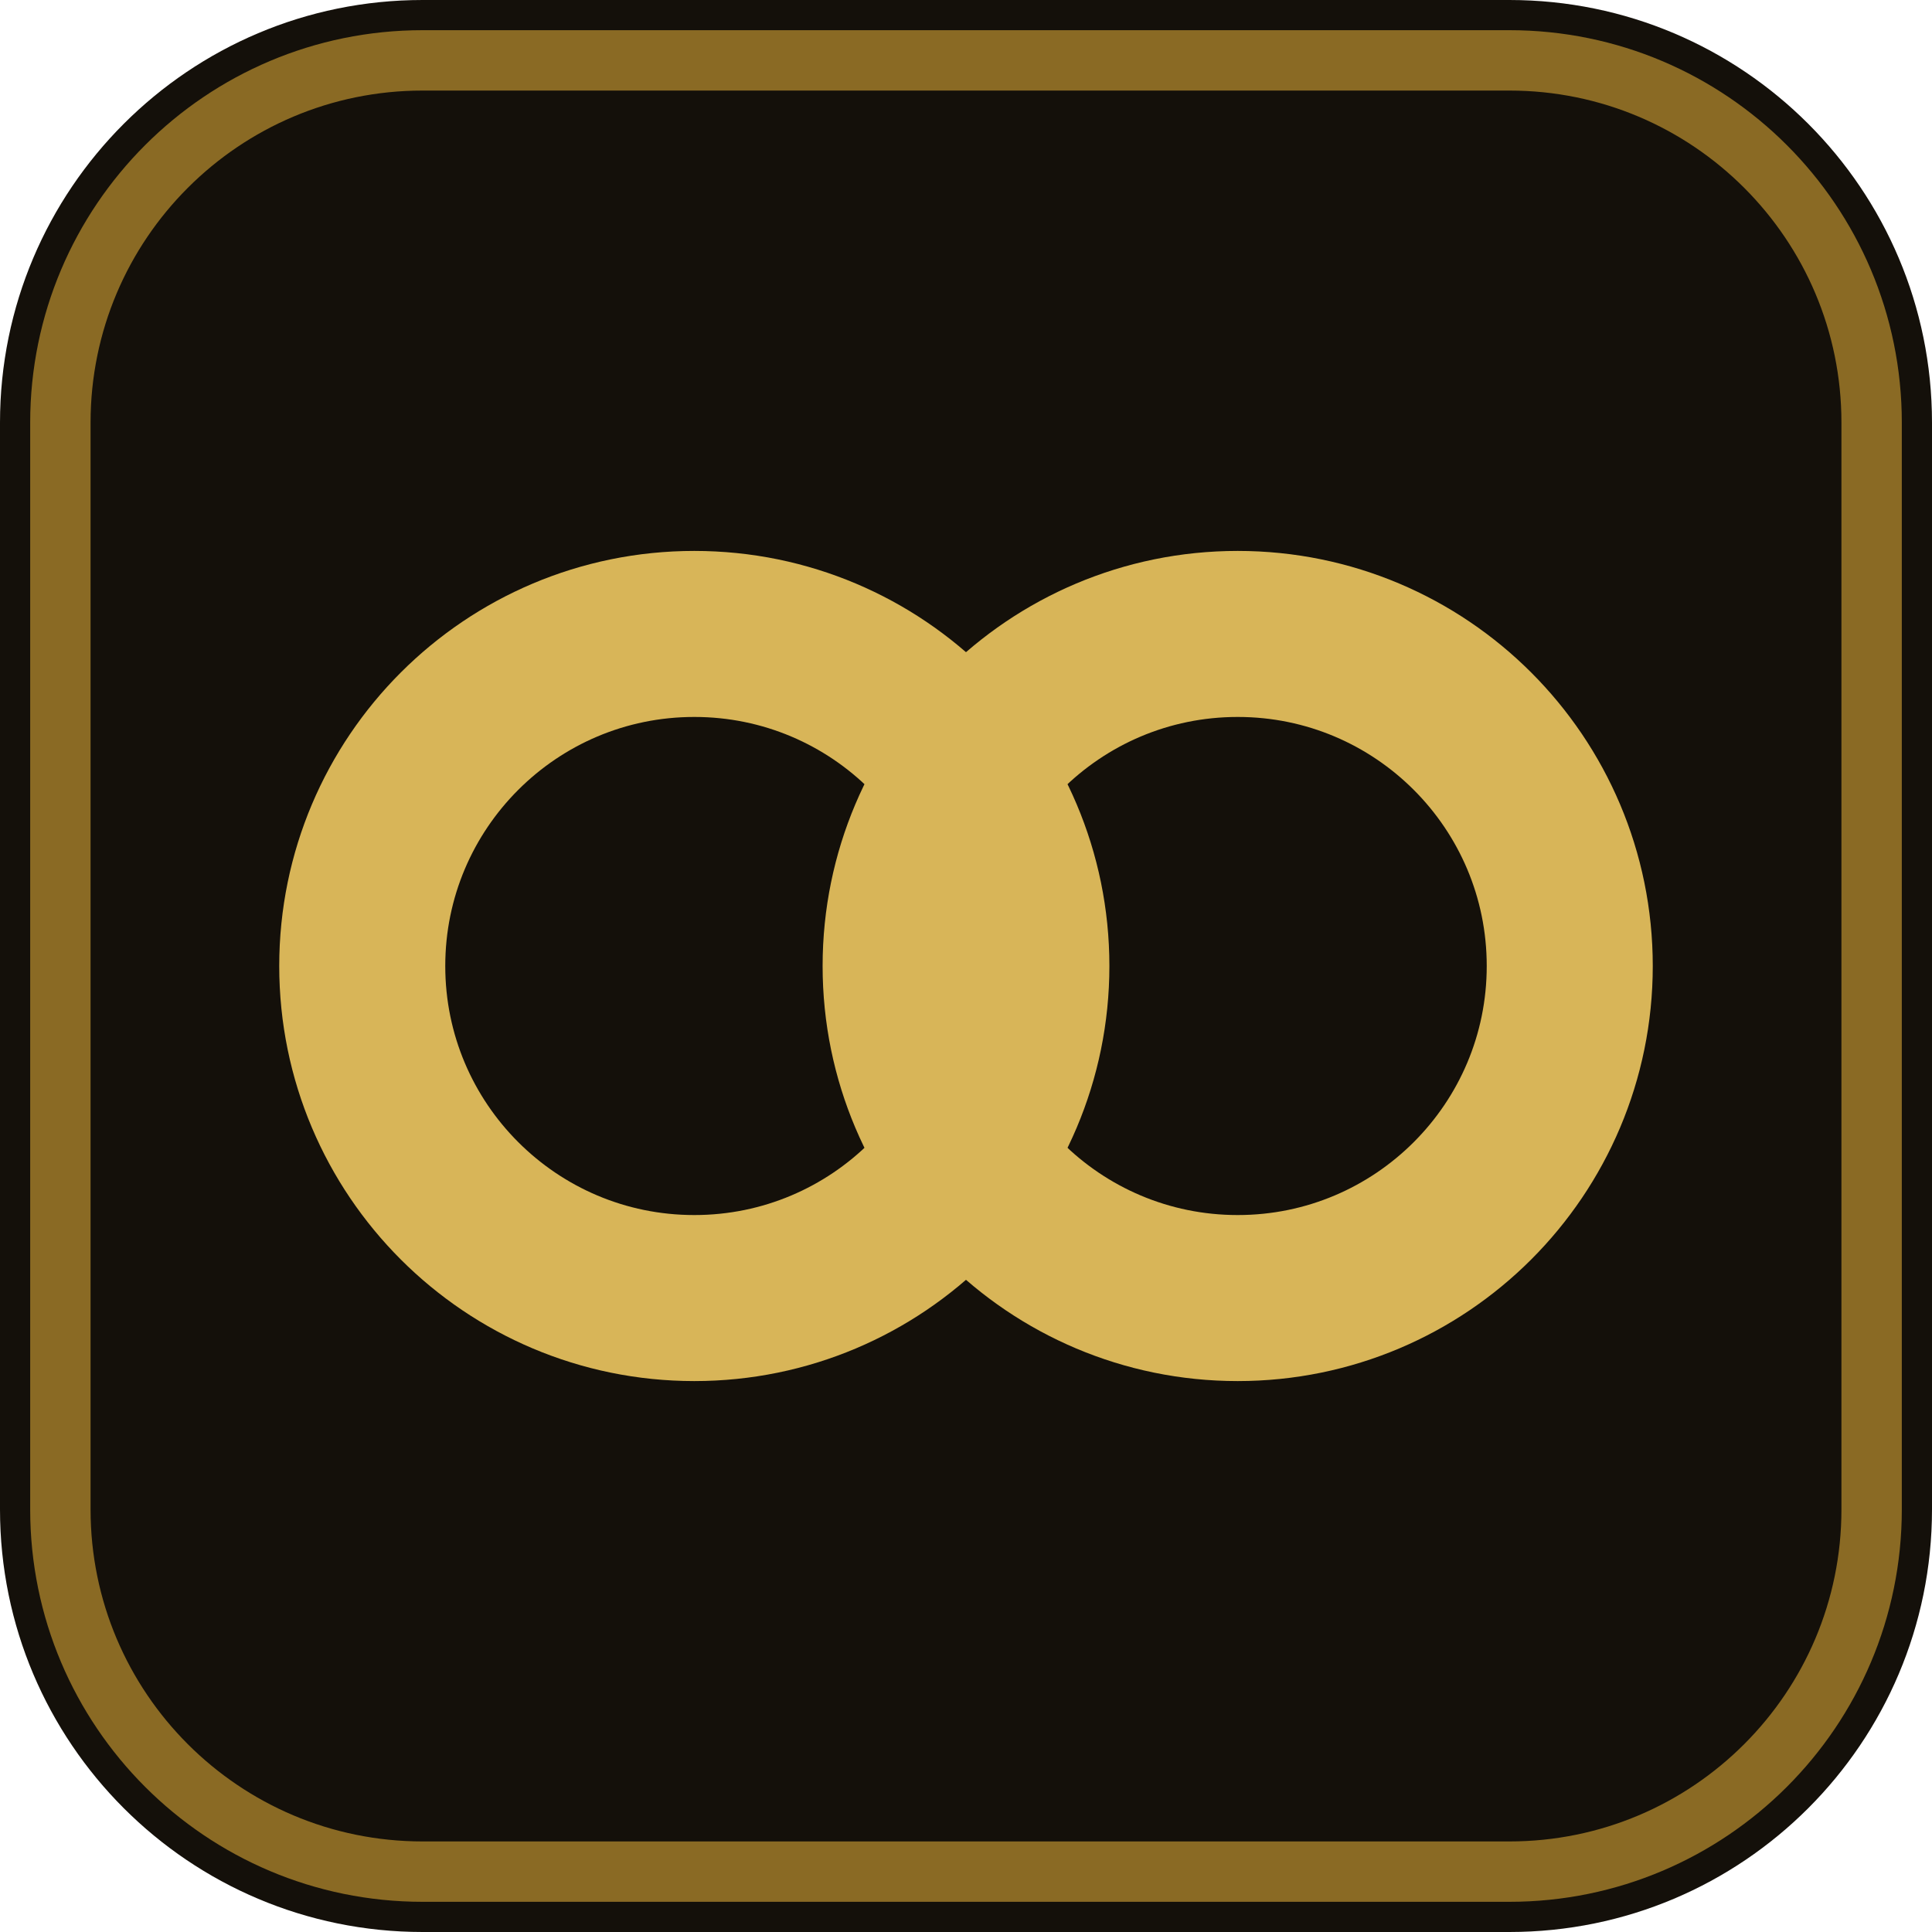
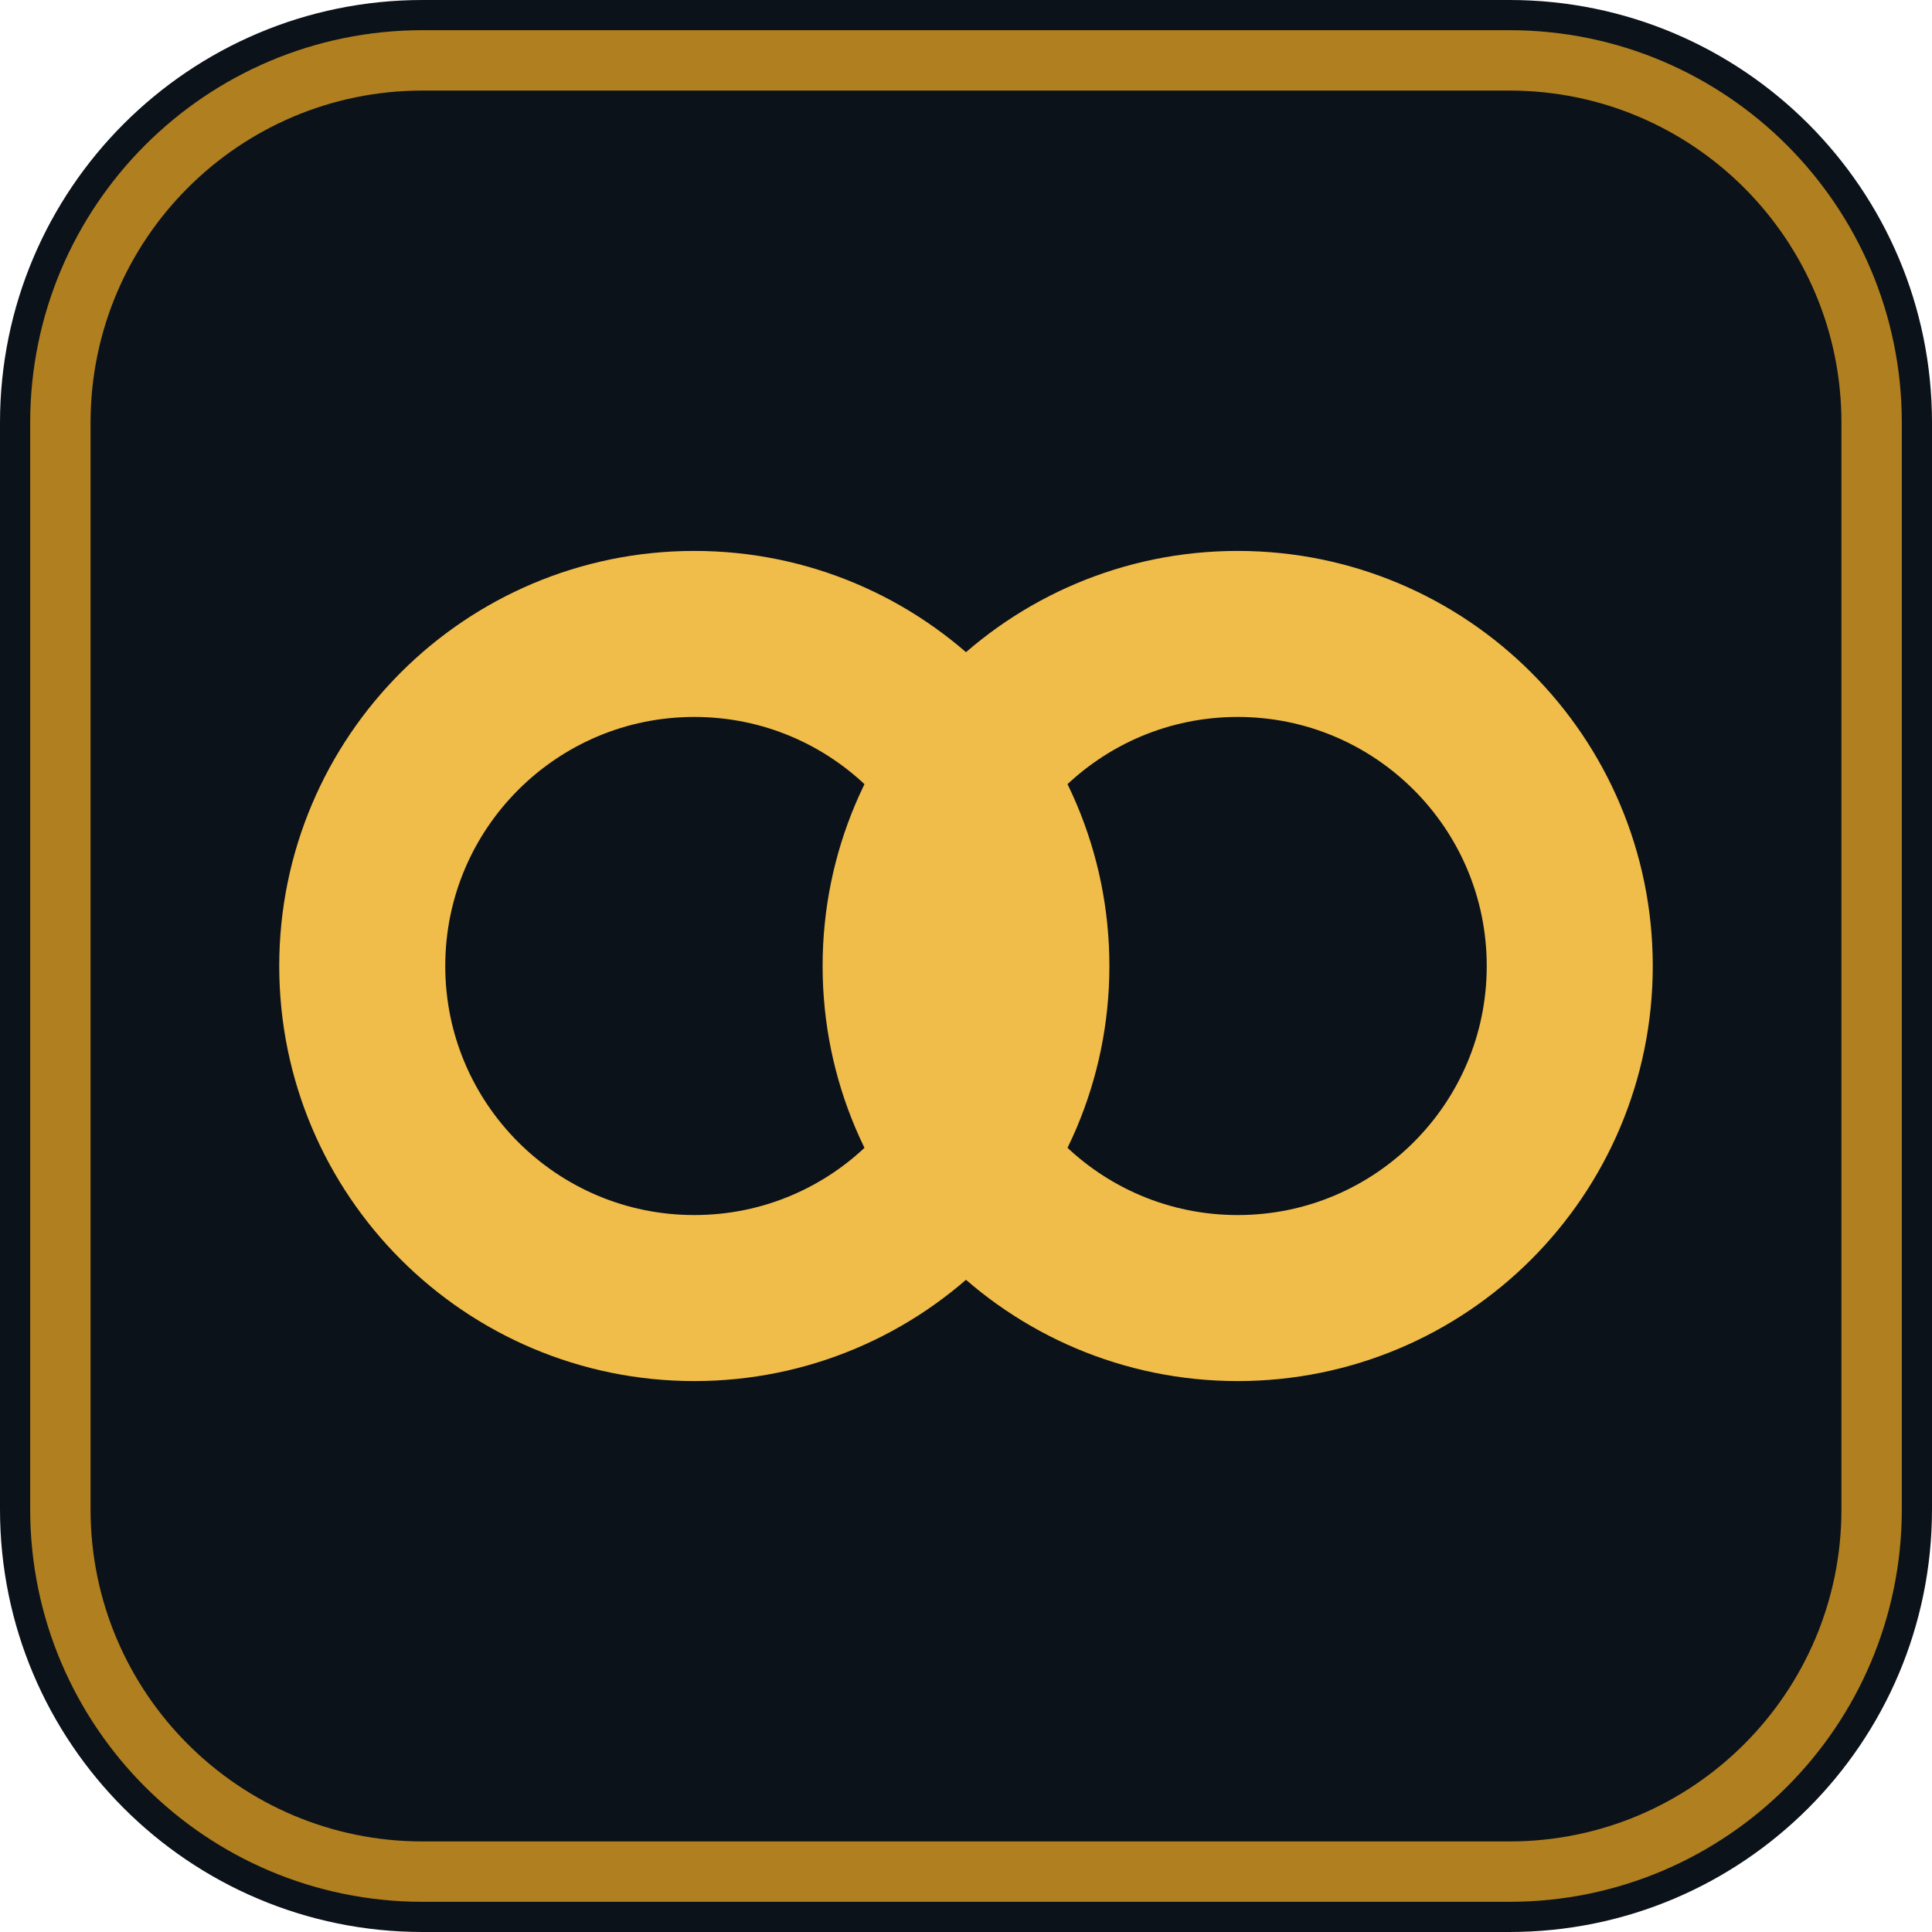
<svg xmlns="http://www.w3.org/2000/svg" viewBox="0 0 64 64">
-   <rect width="64" height="64" rx="14" fill="#14100a" />
-   <rect x="2" y="2" width="60" height="60" rx="12" fill="none" stroke="#8a6a24" stroke-width="2" />
-   <circle cx="23" cy="32" r="11" fill="none" stroke="#d8b558" stroke-width="5.5" />
-   <circle cx="41" cy="32" r="11" fill="none" stroke="#d8b558" stroke-width="5.5" />
+   <rect width="64" height="64" rx="14" fill="#0c1219" />
+   <rect x="2" y="2" width="60" height="60" rx="12" fill="none" stroke="#b07f1f" stroke-width="2" />
+   <circle cx="23" cy="32" r="11" fill="none" stroke="#f0bc4a" stroke-width="5.5" />
+   <circle cx="41" cy="32" r="11" fill="none" stroke="#f0bc4a" stroke-width="5.5" />
</svg>
